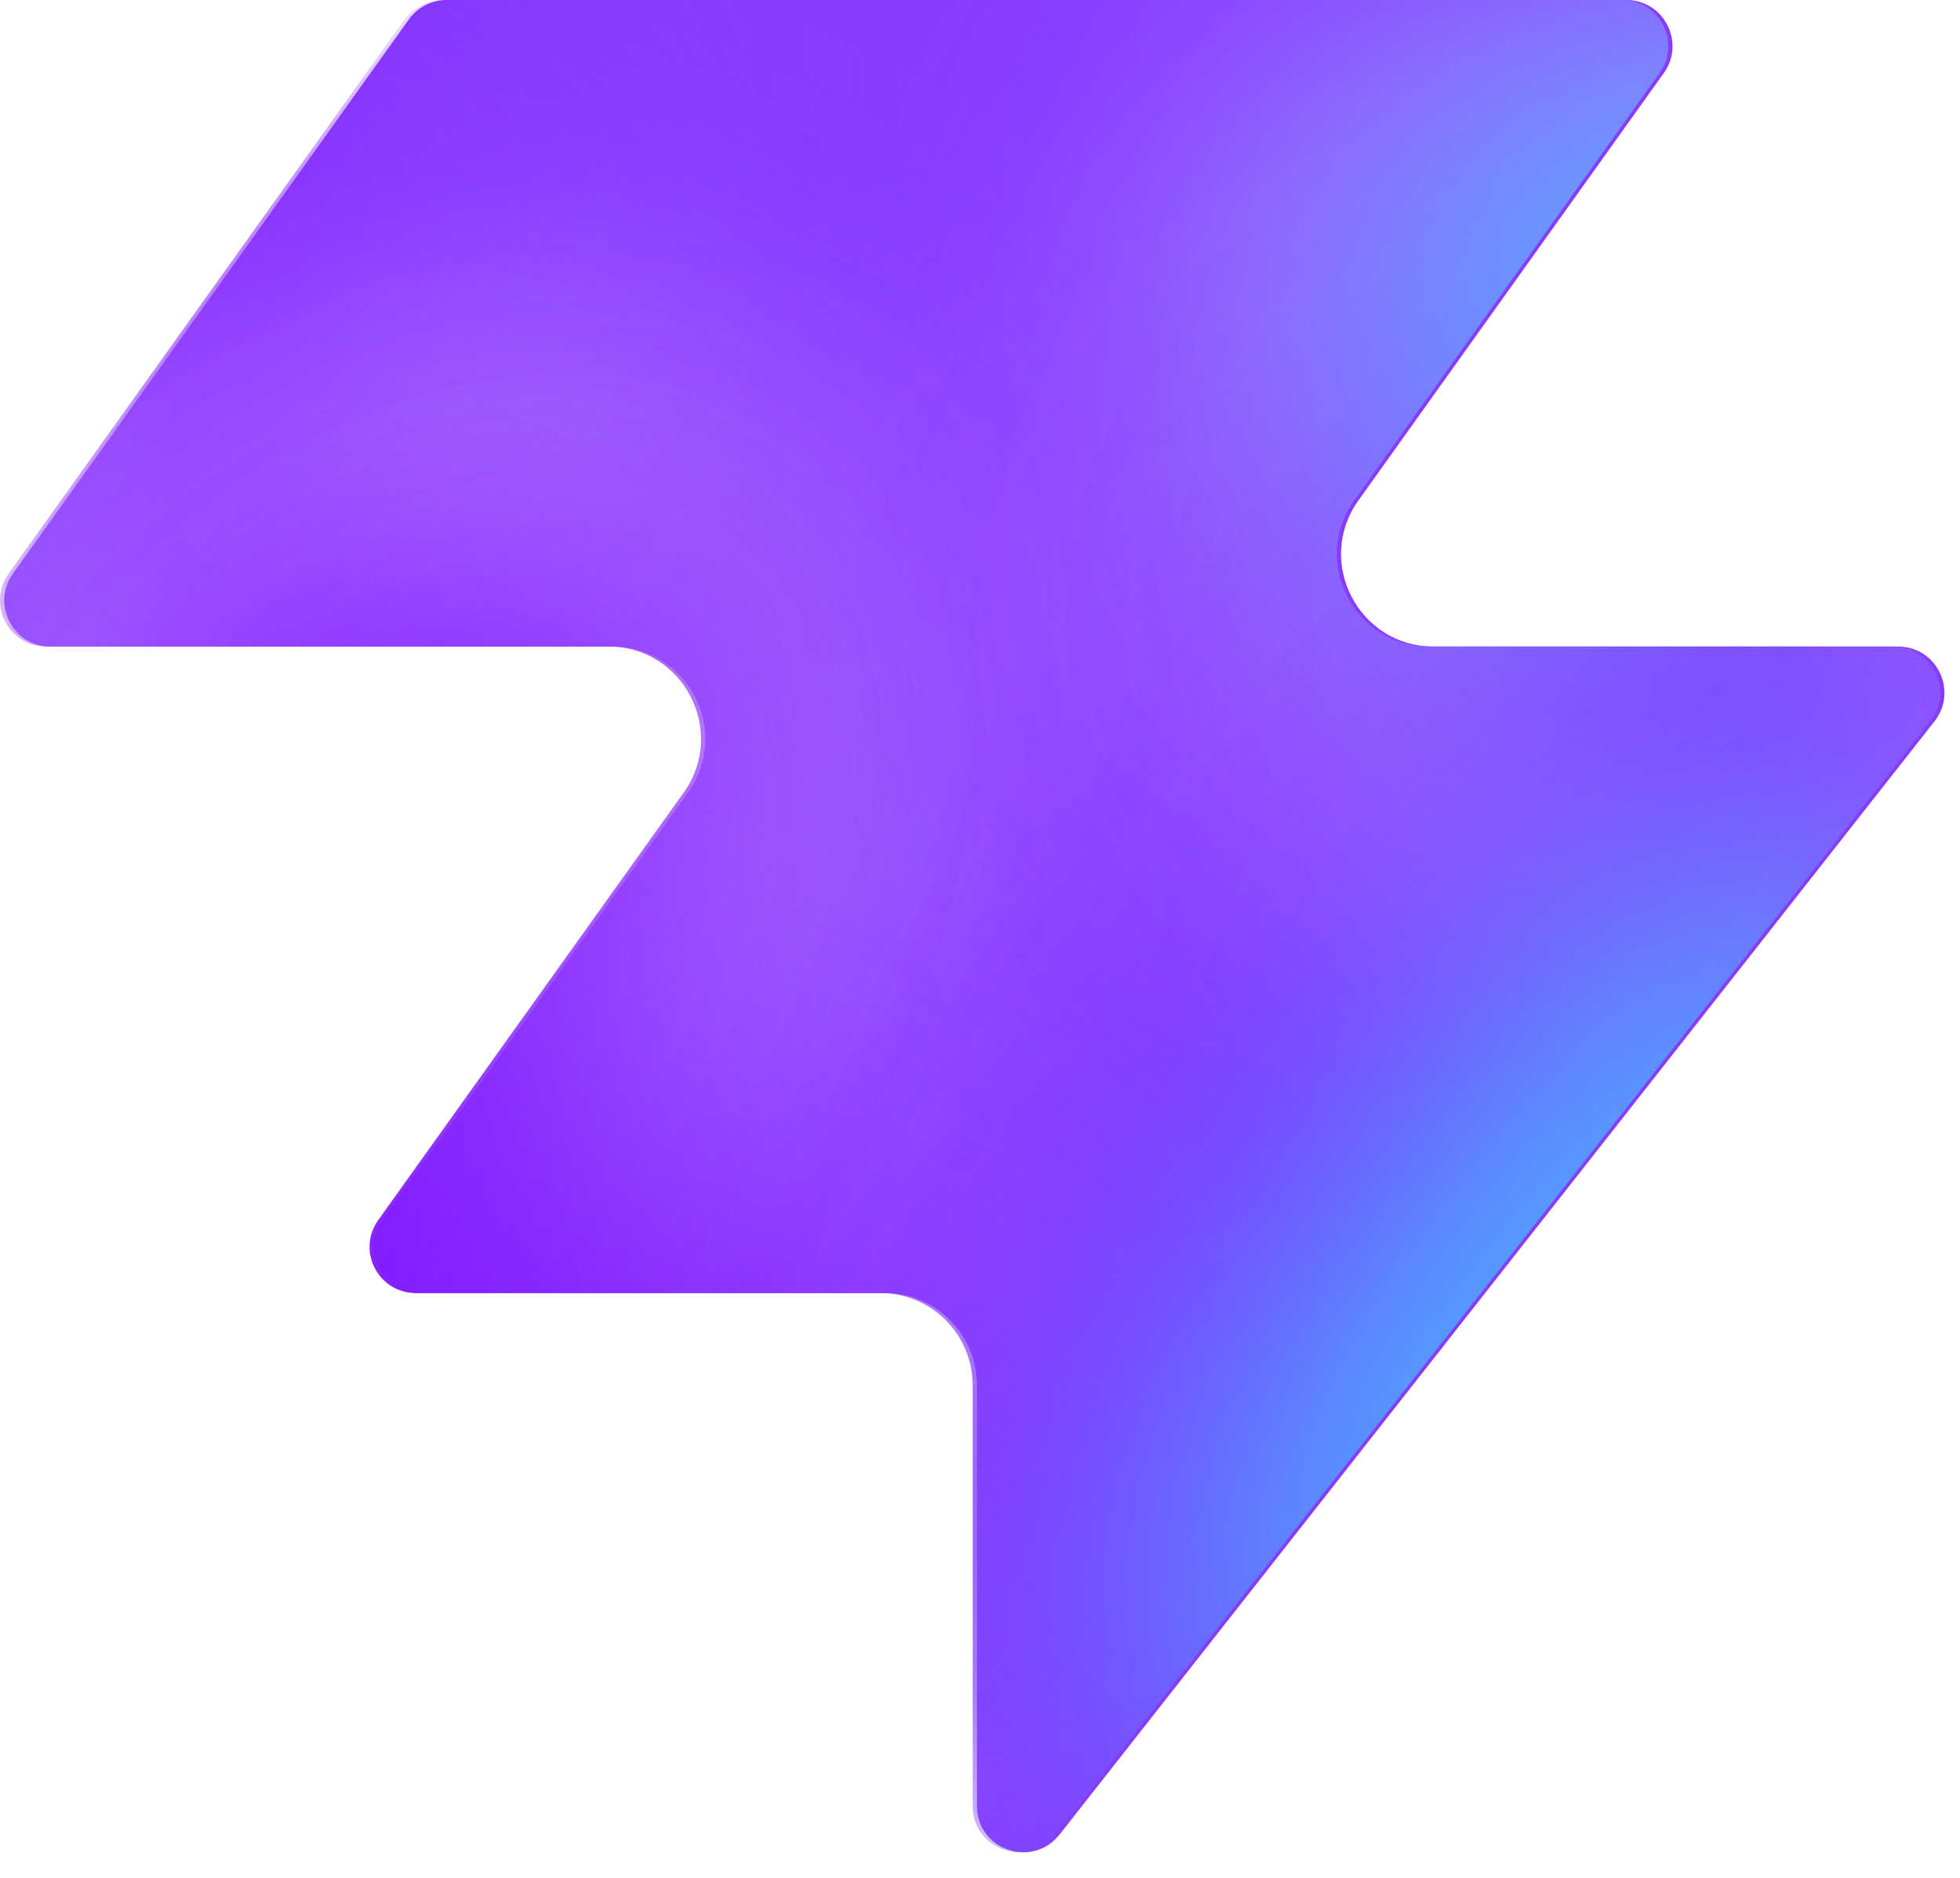
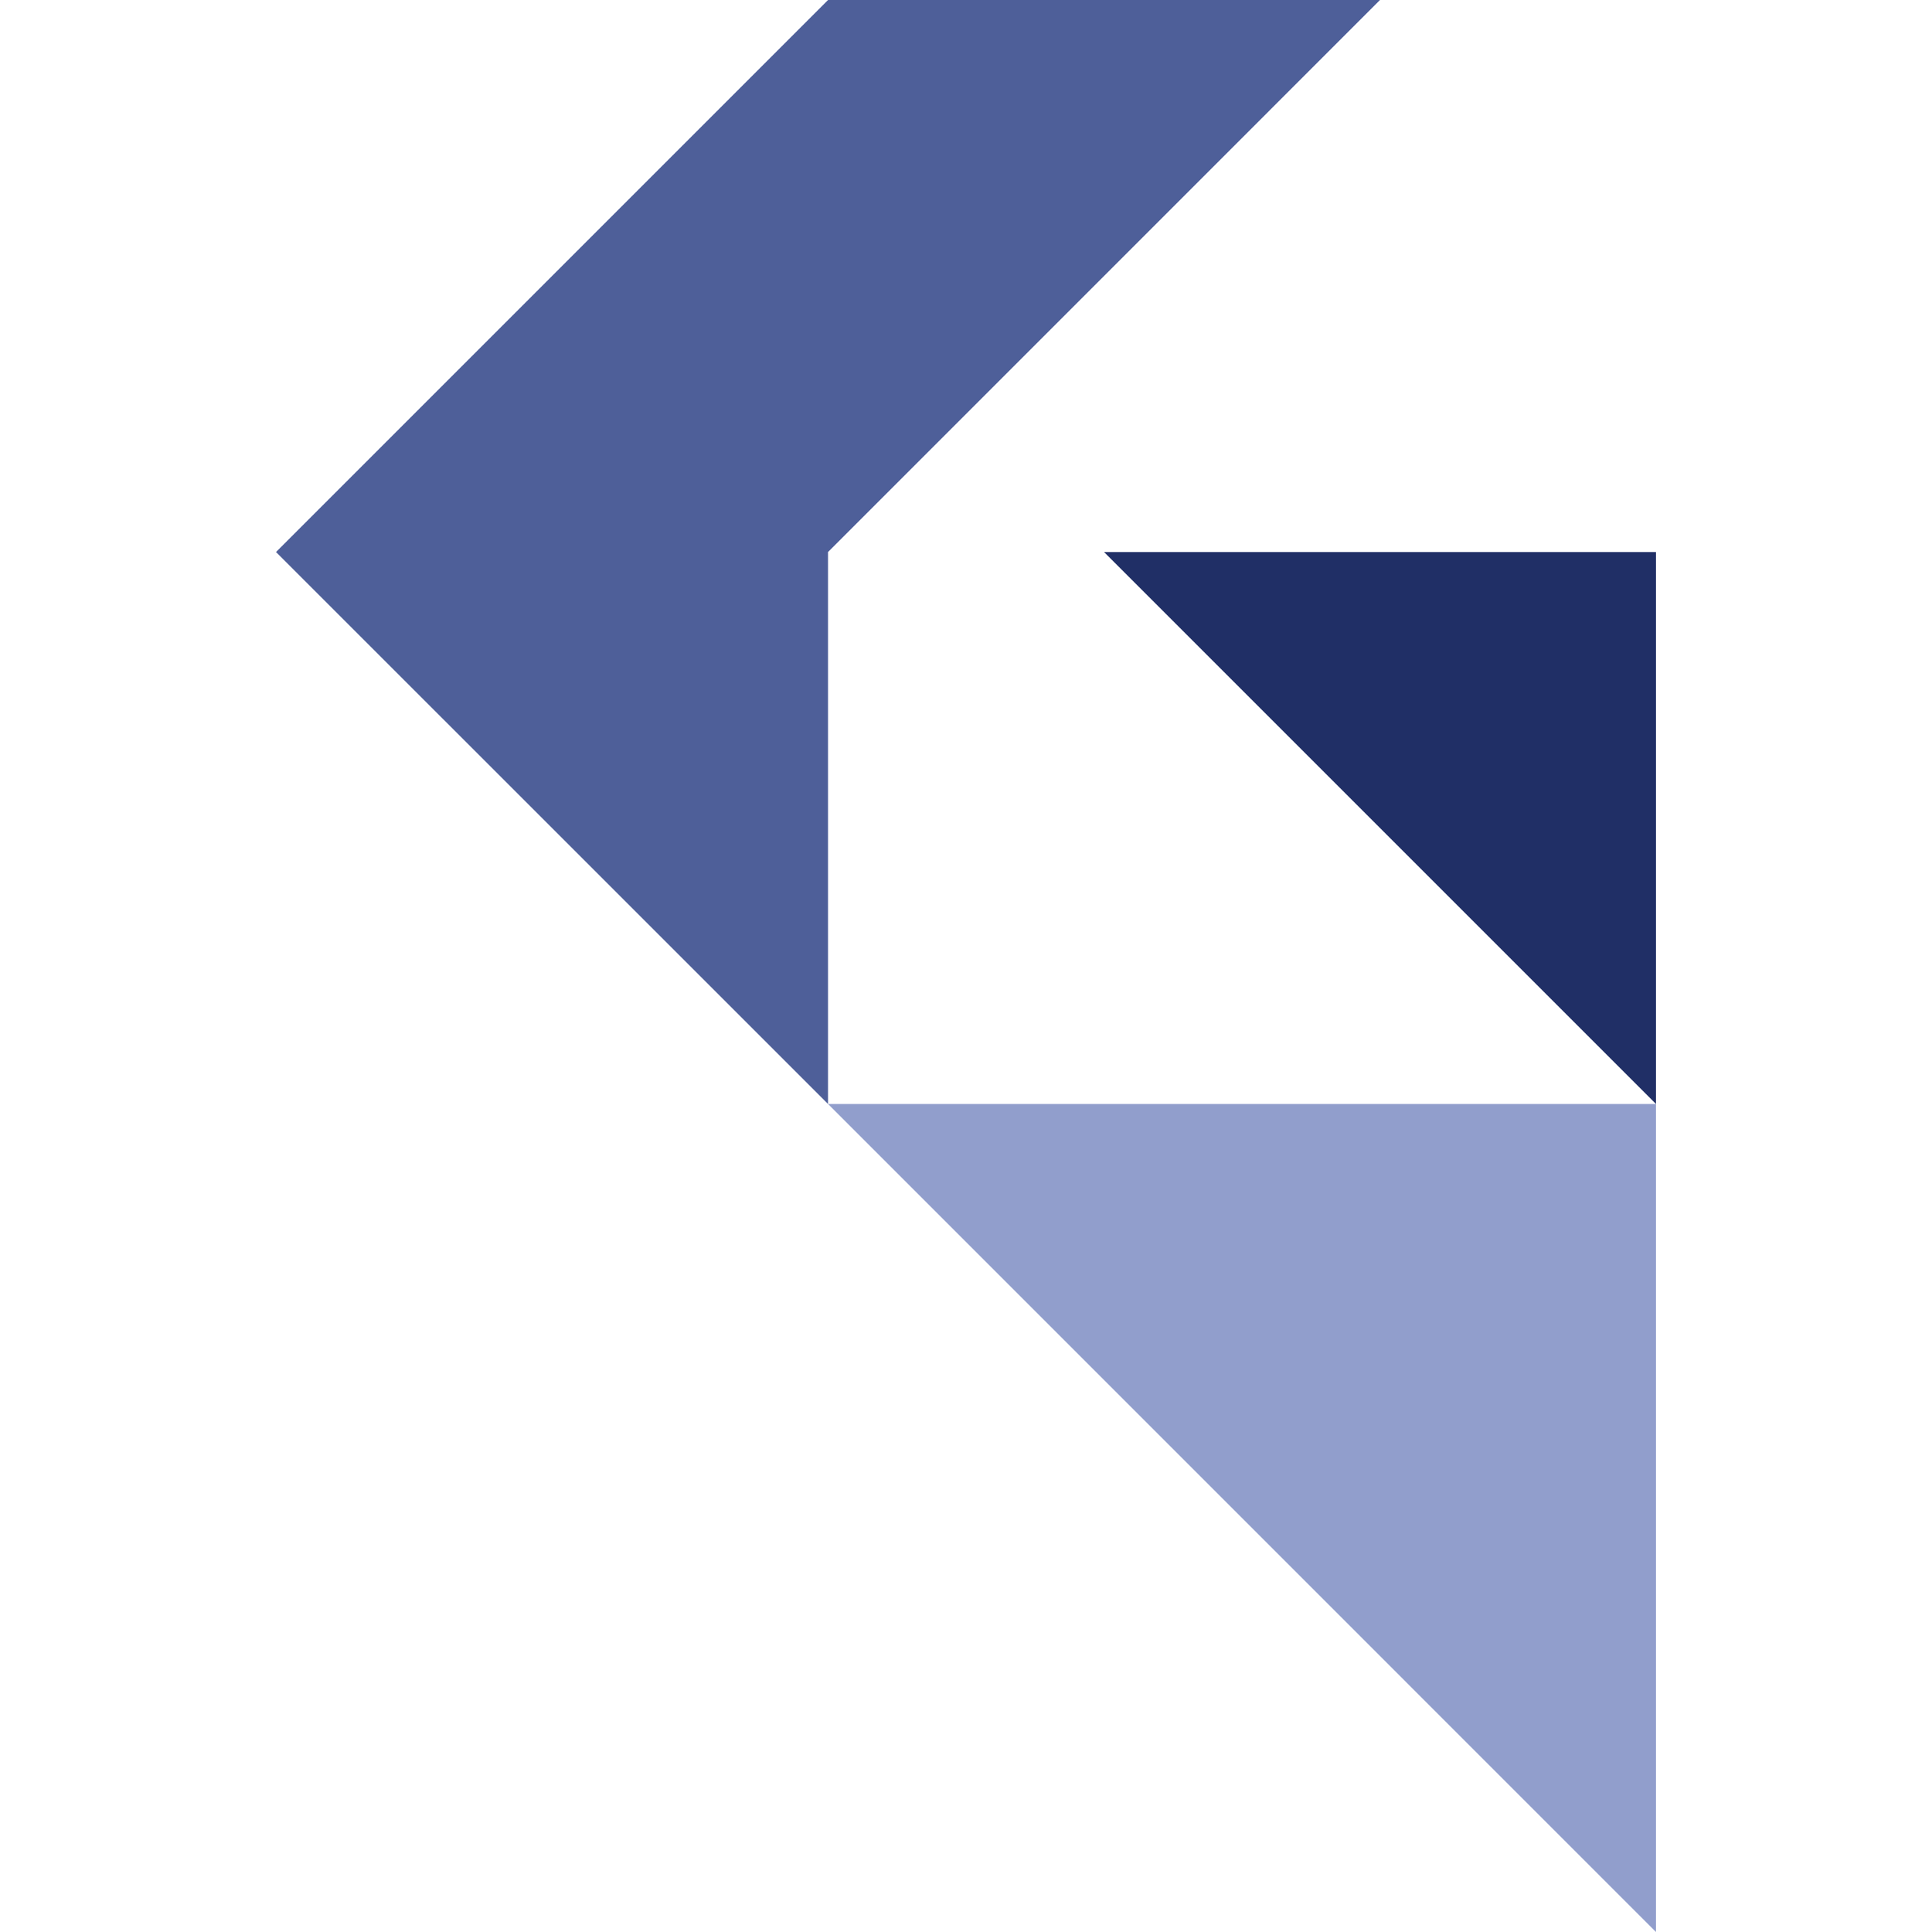
- <svg xmlns="http://www.w3.org/2000/svg" width="48" height="46" fill="none" viewBox="0 0 48 46">
-   <path fill="#863bff" d="M25.946 44.938c-.664.845-2.021.375-2.021-.698V33.937a2.26 2.26 0 0 0-2.262-2.262H10.287c-.92 0-1.456-1.04-.92-1.788l7.48-10.471c1.07-1.497 0-3.578-1.842-3.578H1.237c-.92 0-1.456-1.04-.92-1.788L10.013.474c.214-.297.556-.474.92-.474h28.894c.92 0 1.456 1.04.92 1.788l-7.48 10.471c-1.07 1.498 0 3.579 1.842 3.579h11.377c.943 0 1.473 1.088.89 1.83L25.947 44.94z" style="fill:#863bff;fill:color(display-p3 .525 .23 1);fill-opacity:1" />
-   <mask id="a" width="48" height="46" x="0" y="0" maskUnits="userSpaceOnUse" style="mask-type:alpha">
-     <path fill="#000" d="M25.842 44.938c-.664.844-2.021.375-2.021-.698V33.937a2.26 2.26 0 0 0-2.262-2.262H10.183c-.92 0-1.456-1.04-.92-1.788l7.48-10.471c1.07-1.498 0-3.579-1.842-3.579H1.133c-.92 0-1.456-1.04-.92-1.787L9.91.473c.214-.297.556-.474.92-.474h28.894c.92 0 1.456 1.04.92 1.788l-7.48 10.471c-1.07 1.498 0 3.578 1.842 3.578h11.377c.943 0 1.473 1.088.89 1.832L25.843 44.94z" style="fill:#000;fill-opacity:1" />
-   </mask>
-   <g mask="url(#a)">
-     <g filter="url(#b)">
-       <ellipse cx="5.508" cy="14.704" fill="#ede6ff" rx="5.508" ry="14.704" style="fill:#ede6ff;fill:color(display-p3 .927 .903 1);fill-opacity:1" transform="matrix(.00324 1 1 -.00324 -4.47 31.516)" />
-     </g>
-     <g filter="url(#c)">
-       <ellipse cx="10.399" cy="29.851" fill="#ede6ff" rx="10.399" ry="29.851" style="fill:#ede6ff;fill:color(display-p3 .927 .903 1);fill-opacity:1" transform="matrix(.00324 1 1 -.00324 -39.328 7.883)" />
-     </g>
-     <g filter="url(#d)">
-       <ellipse cx="5.508" cy="30.487" fill="#7e14ff" rx="5.508" ry="30.487" style="fill:#7e14ff;fill:color(display-p3 .492 .077 1);fill-opacity:1" transform="rotate(89.814 -25.913 -14.639)scale(1 -1)" />
-     </g>
-     <g filter="url(#e)">
-       <ellipse cx="5.508" cy="30.599" fill="#7e14ff" rx="5.508" ry="30.599" style="fill:#7e14ff;fill:color(display-p3 .492 .077 1);fill-opacity:1" transform="rotate(89.814 -32.644 -3.334)scale(1 -1)" />
-     </g>
-     <g filter="url(#f)">
-       <ellipse cx="5.508" cy="30.599" fill="#7e14ff" rx="5.508" ry="30.599" style="fill:#7e14ff;fill:color(display-p3 .492 .077 1);fill-opacity:1" transform="matrix(.00324 1 1 -.00324 -34.34 30.47)" />
-     </g>
-     <g filter="url(#g)">
-       <ellipse cx="14.072" cy="22.078" fill="#ede6ff" rx="14.072" ry="22.078" style="fill:#ede6ff;fill:color(display-p3 .927 .903 1);fill-opacity:1" transform="rotate(93.35 24.506 48.493)scale(-1 1)" />
-     </g>
-     <g filter="url(#h)">
-       <ellipse cx="3.47" cy="21.501" fill="#7e14ff" rx="3.47" ry="21.501" style="fill:#7e14ff;fill:color(display-p3 .492 .077 1);fill-opacity:1" transform="rotate(89.009 28.708 47.59)scale(-1 1)" />
-     </g>
-     <g filter="url(#i)">
-       <ellipse cx="3.47" cy="21.501" fill="#7e14ff" rx="3.47" ry="21.501" style="fill:#7e14ff;fill:color(display-p3 .492 .077 1);fill-opacity:1" transform="rotate(89.009 28.708 47.59)scale(-1 1)" />
-     </g>
-     <g filter="url(#j)">
-       <ellipse cx=".387" cy="8.972" fill="#7e14ff" rx="4.407" ry="29.108" style="fill:#7e14ff;fill:color(display-p3 .492 .077 1);fill-opacity:1" transform="rotate(39.51 .387 8.972)" />
-     </g>
-     <g filter="url(#k)">
-       <ellipse cx="47.523" cy="-6.092" fill="#7e14ff" rx="4.407" ry="29.108" style="fill:#7e14ff;fill:color(display-p3 .492 .077 1);fill-opacity:1" transform="rotate(37.892 47.523 -6.092)" />
-     </g>
-     <g filter="url(#l)">
-       <ellipse cx="41.412" cy="6.333" fill="#47bfff" rx="5.971" ry="9.665" style="fill:#47bfff;fill:color(display-p3 .28 .748 1);fill-opacity:1" transform="rotate(37.892 41.412 6.333)" />
-     </g>
-     <g filter="url(#m)">
-       <ellipse cx="-1.879" cy="38.332" fill="#7e14ff" rx="4.407" ry="29.108" style="fill:#7e14ff;fill:color(display-p3 .492 .077 1);fill-opacity:1" transform="rotate(37.892 -1.88 38.332)" />
-     </g>
-     <g filter="url(#n)">
-       <ellipse cx="-1.879" cy="38.332" fill="#7e14ff" rx="4.407" ry="29.108" style="fill:#7e14ff;fill:color(display-p3 .492 .077 1);fill-opacity:1" transform="rotate(37.892 -1.88 38.332)" />
-     </g>
-     <g filter="url(#o)">
-       <ellipse cx="35.651" cy="29.907" fill="#7e14ff" rx="4.407" ry="29.108" style="fill:#7e14ff;fill:color(display-p3 .492 .077 1);fill-opacity:1" transform="rotate(37.892 35.651 29.907)" />
-     </g>
-     <g filter="url(#p)">
-       <ellipse cx="38.418" cy="32.4" fill="#47bfff" rx="5.971" ry="15.297" style="fill:#47bfff;fill:color(display-p3 .28 .748 1);fill-opacity:1" transform="rotate(37.892 38.418 32.4)" />
-     </g>
+ <svg xmlns="http://www.w3.org/2000/svg" viewBox="-45.905 0 321.32 321.32">
+   <defs>
+     <style>.cls-1{fill:#919ecc;}.cls-2{fill:#202f66;}.cls-3{fill:#4e5f99;}</style>
+   </defs>
+   <g id="Layer_2" data-name="Layer 2">
+     <polygon class="cls-1" points="229.51 321.32 229.51 183.61 91.81 183.61 229.51 321.32" />
+     <polygon class="cls-2" points="137.71 91.81 229.51 183.61 229.51 91.81 137.71 91.81" />
+     <polygon class="cls-3" points="183.61 0 91.81 0 0 91.81 91.81 183.61 91.81 91.81 183.61 0" />
  </g>
-   <defs>
-     <filter id="b" width="60.045" height="41.654" x="-19.77" y="16.149" color-interpolation-filters="sRGB" filterUnits="userSpaceOnUse">
-       <feFlood flood-opacity="0" result="BackgroundImageFix" />
-       <feBlend in="SourceGraphic" in2="BackgroundImageFix" result="shape" />
-       <feGaussianBlur result="effect1_foregroundBlur_2002_17158" stdDeviation="7.659" />
-     </filter>
-     <filter id="c" width="90.34" height="51.437" x="-54.613" y="-7.533" color-interpolation-filters="sRGB" filterUnits="userSpaceOnUse">
-       <feFlood flood-opacity="0" result="BackgroundImageFix" />
-       <feBlend in="SourceGraphic" in2="BackgroundImageFix" result="shape" />
-       <feGaussianBlur result="effect1_foregroundBlur_2002_17158" stdDeviation="7.659" />
-     </filter>
-     <filter id="d" width="79.355" height="29.4" x="-49.64" y="2.03" color-interpolation-filters="sRGB" filterUnits="userSpaceOnUse">
-       <feFlood flood-opacity="0" result="BackgroundImageFix" />
-       <feBlend in="SourceGraphic" in2="BackgroundImageFix" result="shape" />
-       <feGaussianBlur result="effect1_foregroundBlur_2002_17158" stdDeviation="4.596" />
-     </filter>
-     <filter id="e" width="79.579" height="29.4" x="-45.045" y="20.029" color-interpolation-filters="sRGB" filterUnits="userSpaceOnUse">
-       <feFlood flood-opacity="0" result="BackgroundImageFix" />
-       <feBlend in="SourceGraphic" in2="BackgroundImageFix" result="shape" />
-       <feGaussianBlur result="effect1_foregroundBlur_2002_17158" stdDeviation="4.596" />
-     </filter>
-     <filter id="f" width="79.579" height="29.4" x="-43.513" y="21.178" color-interpolation-filters="sRGB" filterUnits="userSpaceOnUse">
-       <feFlood flood-opacity="0" result="BackgroundImageFix" />
-       <feBlend in="SourceGraphic" in2="BackgroundImageFix" result="shape" />
-       <feGaussianBlur result="effect1_foregroundBlur_2002_17158" stdDeviation="4.596" />
-     </filter>
-     <filter id="g" width="74.749" height="58.852" x="15.756" y="-17.901" color-interpolation-filters="sRGB" filterUnits="userSpaceOnUse">
-       <feFlood flood-opacity="0" result="BackgroundImageFix" />
-       <feBlend in="SourceGraphic" in2="BackgroundImageFix" result="shape" />
-       <feGaussianBlur result="effect1_foregroundBlur_2002_17158" stdDeviation="7.659" />
-     </filter>
-     <filter id="h" width="61.377" height="25.362" x="23.548" y="2.284" color-interpolation-filters="sRGB" filterUnits="userSpaceOnUse">
-       <feFlood flood-opacity="0" result="BackgroundImageFix" />
-       <feBlend in="SourceGraphic" in2="BackgroundImageFix" result="shape" />
-       <feGaussianBlur result="effect1_foregroundBlur_2002_17158" stdDeviation="4.596" />
-     </filter>
-     <filter id="i" width="61.377" height="25.362" x="23.548" y="2.284" color-interpolation-filters="sRGB" filterUnits="userSpaceOnUse">
-       <feFlood flood-opacity="0" result="BackgroundImageFix" />
-       <feBlend in="SourceGraphic" in2="BackgroundImageFix" result="shape" />
-       <feGaussianBlur result="effect1_foregroundBlur_2002_17158" stdDeviation="4.596" />
-     </filter>
-     <filter id="j" width="56.045" height="63.649" x="-27.636" y="-22.853" color-interpolation-filters="sRGB" filterUnits="userSpaceOnUse">
-       <feFlood flood-opacity="0" result="BackgroundImageFix" />
-       <feBlend in="SourceGraphic" in2="BackgroundImageFix" result="shape" />
-       <feGaussianBlur result="effect1_foregroundBlur_2002_17158" stdDeviation="4.596" />
-     </filter>
-     <filter id="k" width="54.814" height="64.646" x="20.116" y="-38.415" color-interpolation-filters="sRGB" filterUnits="userSpaceOnUse">
-       <feFlood flood-opacity="0" result="BackgroundImageFix" />
-       <feBlend in="SourceGraphic" in2="BackgroundImageFix" result="shape" />
-       <feGaussianBlur result="effect1_foregroundBlur_2002_17158" stdDeviation="4.596" />
-     </filter>
-     <filter id="l" width="33.541" height="35.313" x="24.641" y="-11.323" color-interpolation-filters="sRGB" filterUnits="userSpaceOnUse">
-       <feFlood flood-opacity="0" result="BackgroundImageFix" />
-       <feBlend in="SourceGraphic" in2="BackgroundImageFix" result="shape" />
-       <feGaussianBlur result="effect1_foregroundBlur_2002_17158" stdDeviation="4.596" />
-     </filter>
-     <filter id="m" width="54.814" height="64.646" x="-29.286" y="6.009" color-interpolation-filters="sRGB" filterUnits="userSpaceOnUse">
-       <feFlood flood-opacity="0" result="BackgroundImageFix" />
-       <feBlend in="SourceGraphic" in2="BackgroundImageFix" result="shape" />
-       <feGaussianBlur result="effect1_foregroundBlur_2002_17158" stdDeviation="4.596" />
-     </filter>
-     <filter id="n" width="54.814" height="64.646" x="-29.286" y="6.009" color-interpolation-filters="sRGB" filterUnits="userSpaceOnUse">
-       <feFlood flood-opacity="0" result="BackgroundImageFix" />
-       <feBlend in="SourceGraphic" in2="BackgroundImageFix" result="shape" />
-       <feGaussianBlur result="effect1_foregroundBlur_2002_17158" stdDeviation="4.596" />
-     </filter>
-     <filter id="o" width="54.814" height="64.646" x="8.244" y="-2.416" color-interpolation-filters="sRGB" filterUnits="userSpaceOnUse">
-       <feFlood flood-opacity="0" result="BackgroundImageFix" />
-       <feBlend in="SourceGraphic" in2="BackgroundImageFix" result="shape" />
-       <feGaussianBlur result="effect1_foregroundBlur_2002_17158" stdDeviation="4.596" />
-     </filter>
-     <filter id="p" width="39.409" height="43.623" x="18.713" y="10.588" color-interpolation-filters="sRGB" filterUnits="userSpaceOnUse">
-       <feFlood flood-opacity="0" result="BackgroundImageFix" />
-       <feBlend in="SourceGraphic" in2="BackgroundImageFix" result="shape" />
-       <feGaussianBlur result="effect1_foregroundBlur_2002_17158" stdDeviation="4.596" />
-     </filter>
-   </defs>
</svg>
